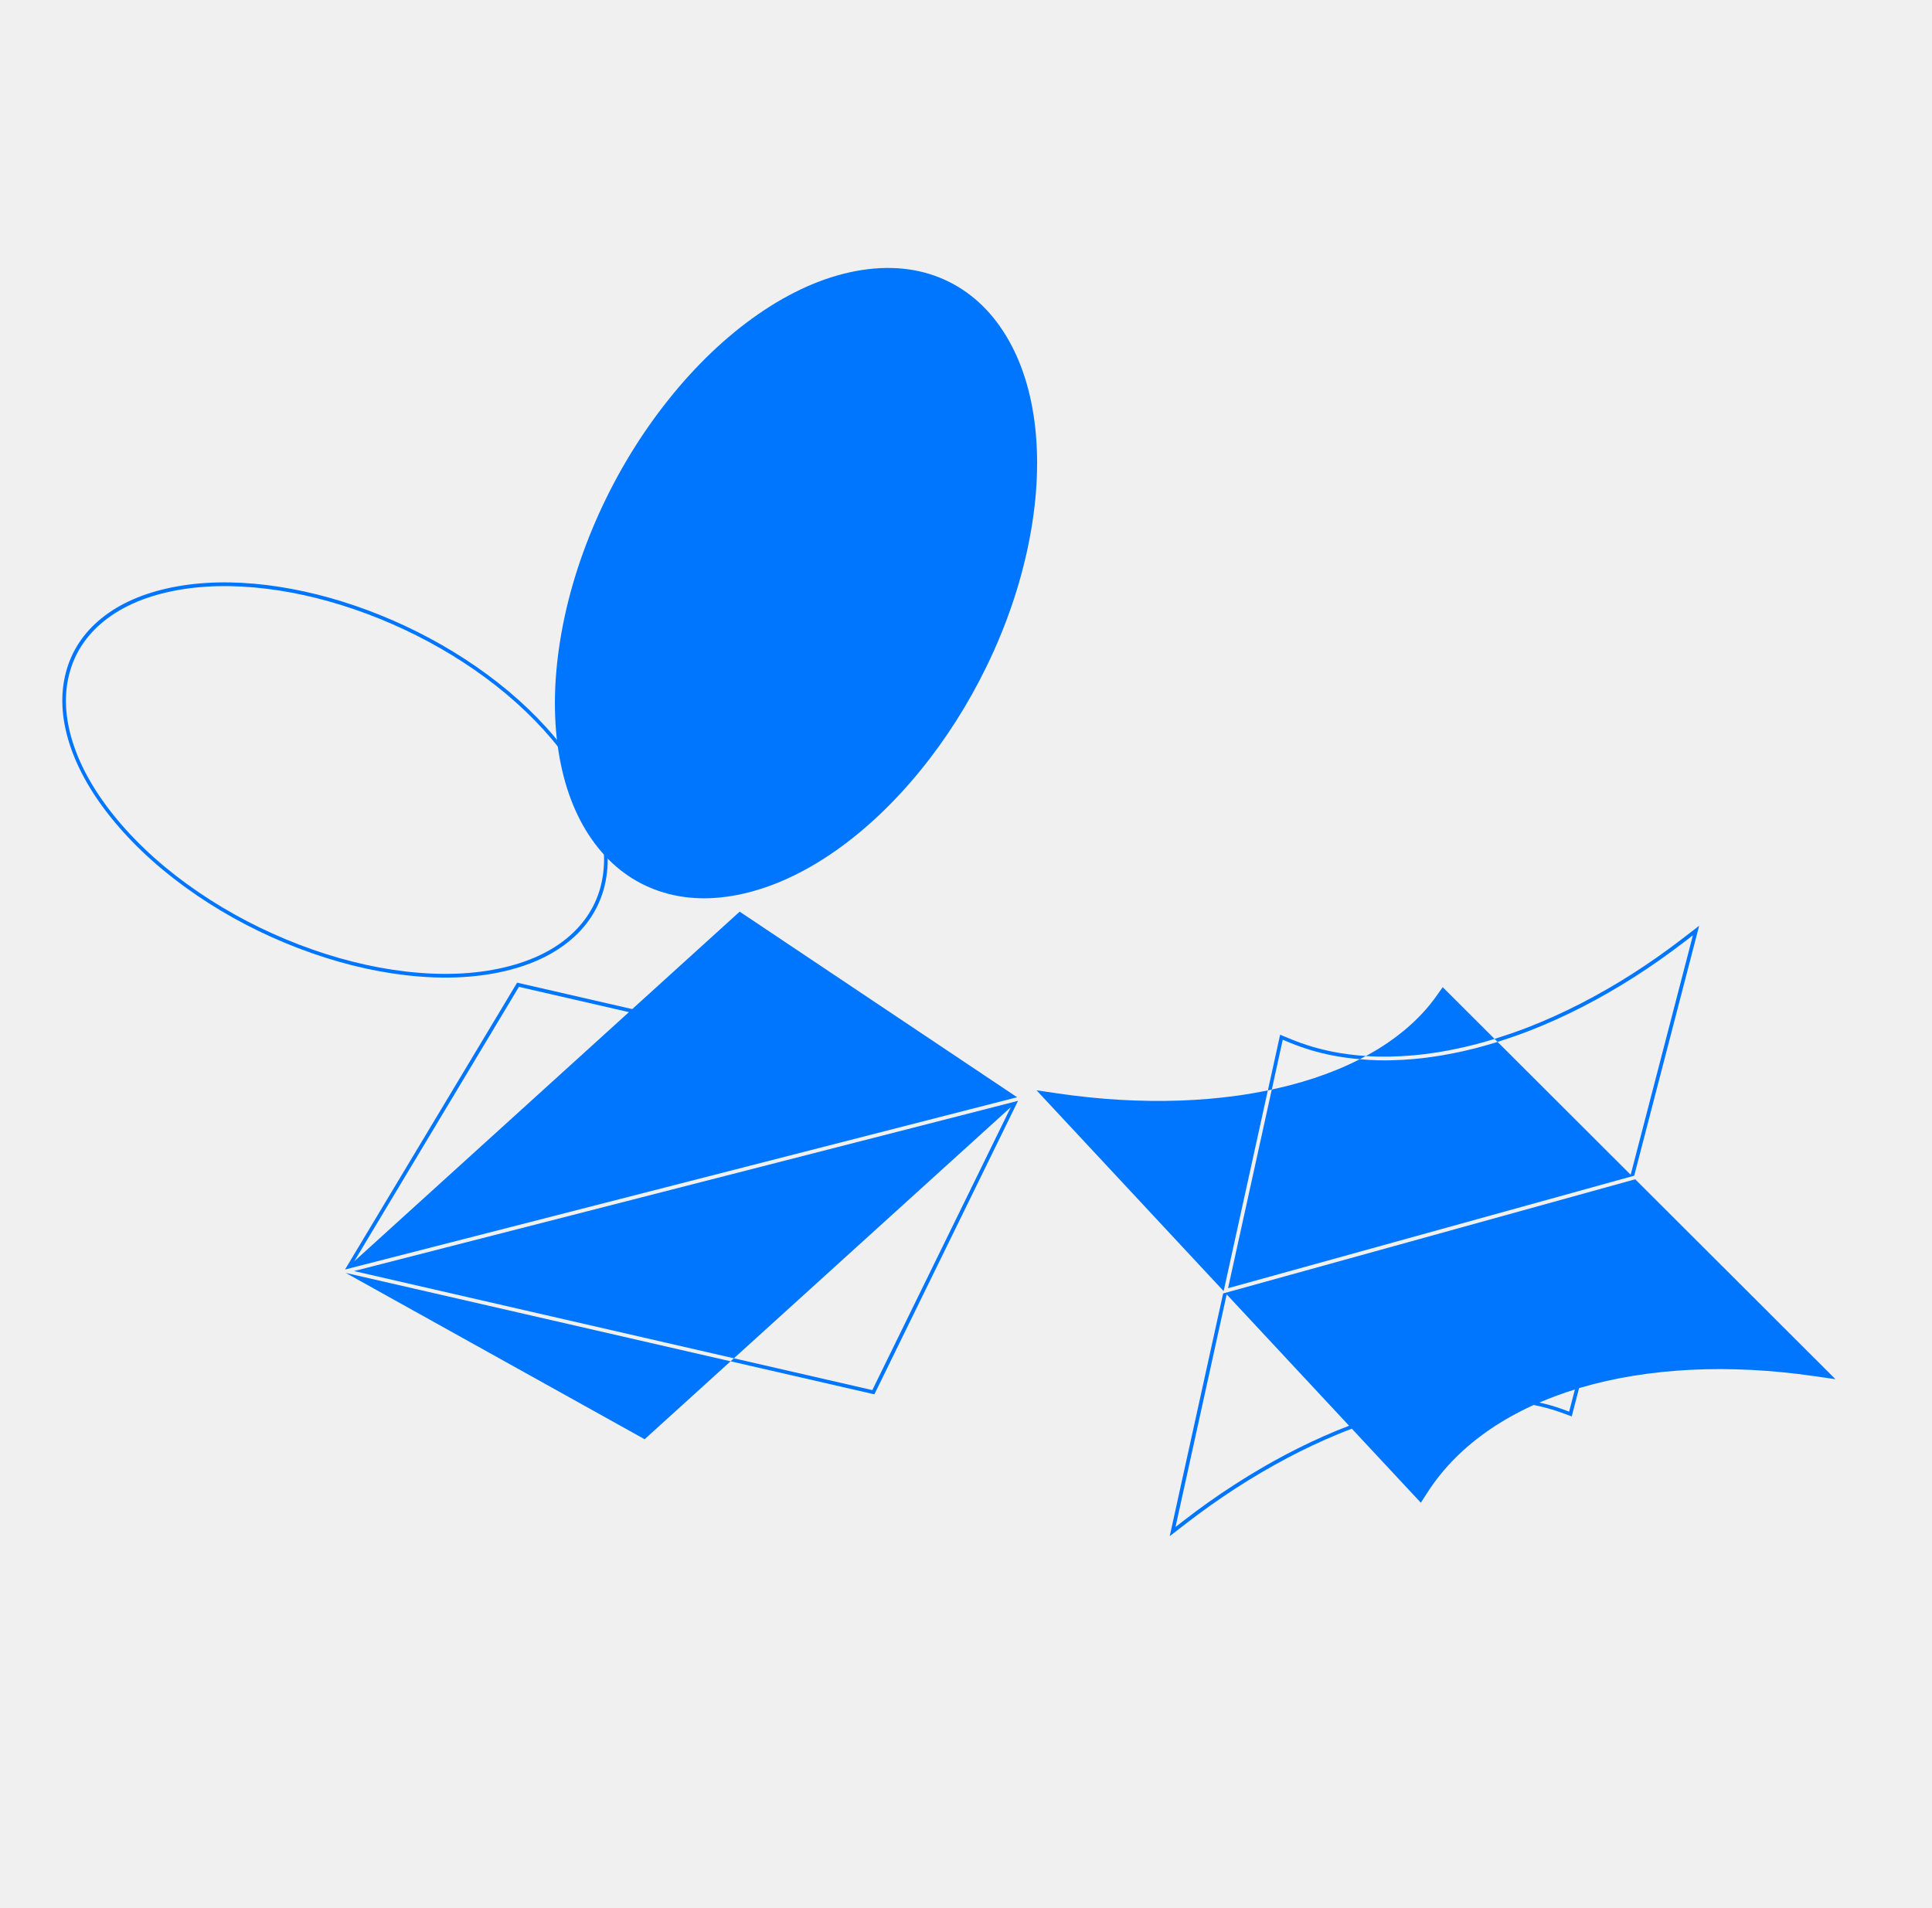
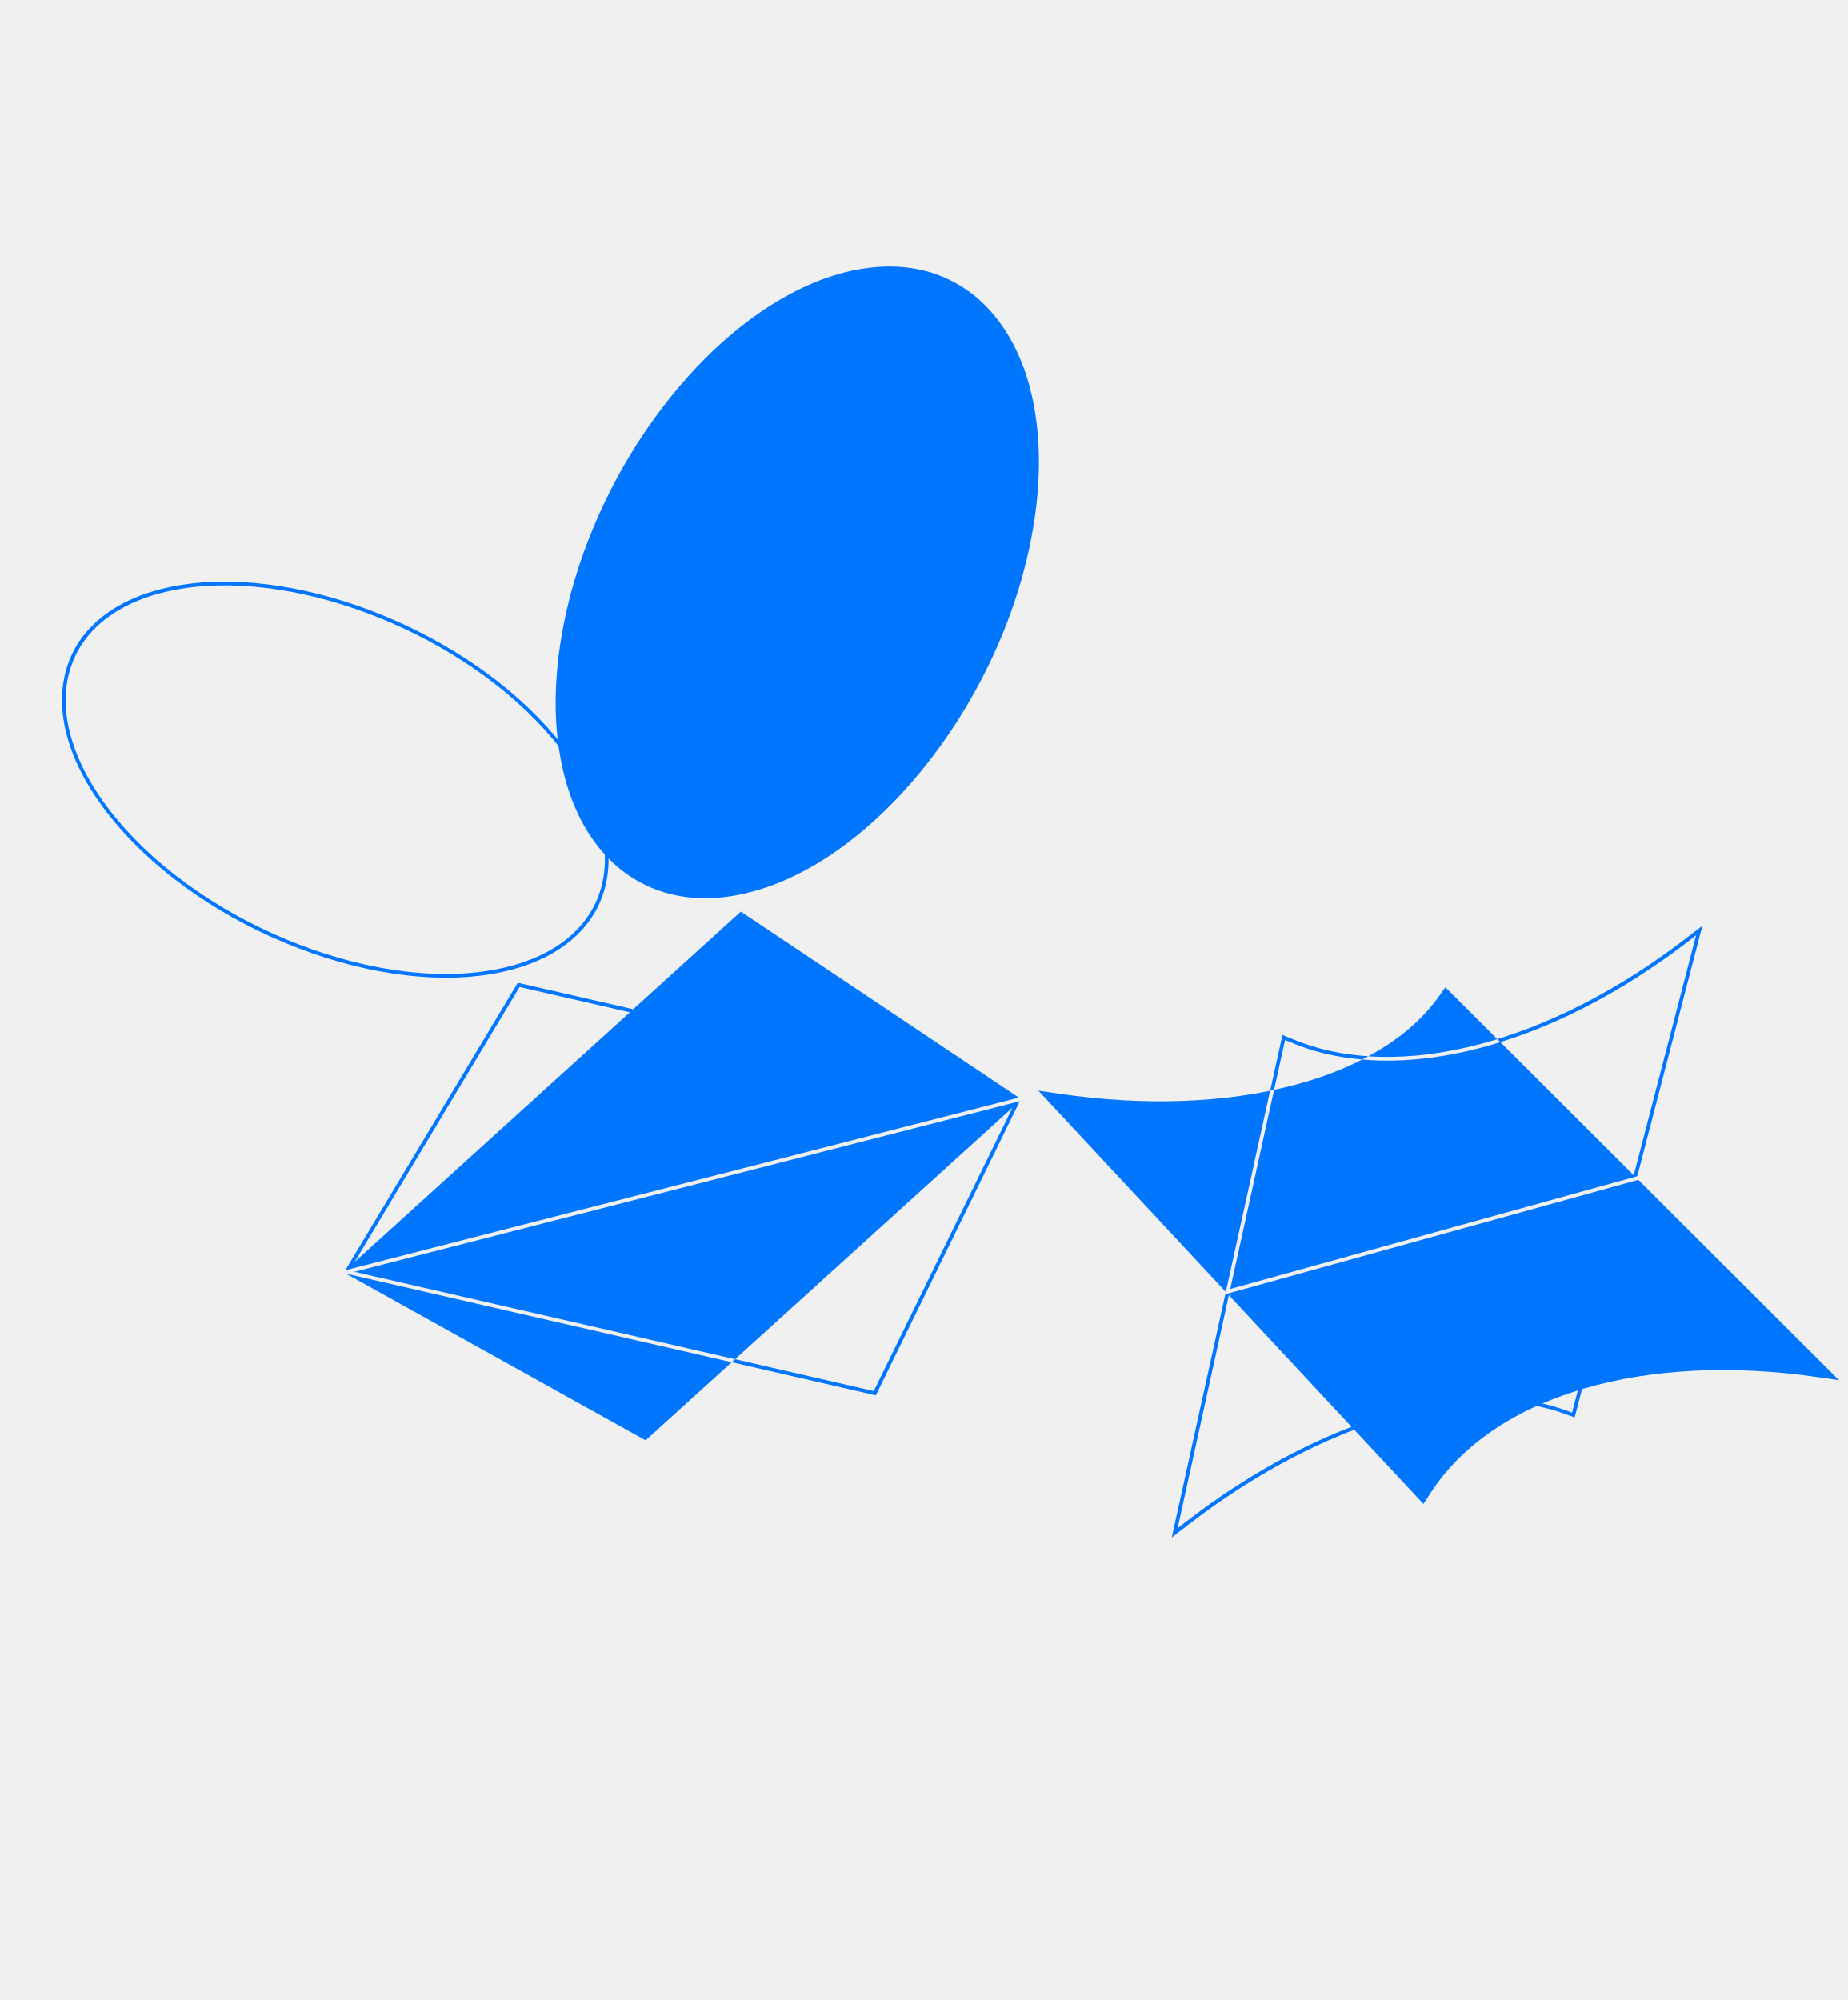
- <svg xmlns="http://www.w3.org/2000/svg" width="707" height="698" viewBox="0 0 707 698" fill="none">
+ <svg xmlns="http://www.w3.org/2000/svg" width="606" height="656" viewBox="0 0 606 656" fill="none">
  <g clip-path="url(#clip0)">
-     <path d="M201.982 348.78C197.029 351.64 191.276 353.844 184.786 355.372C173.951 357.915 161.72 358.431 148.426 356.87C135.58 355.381 122.344 352.041 109.086 346.966C95.883 341.907 83.377 335.392 71.941 327.597C60.182 319.581 50.114 310.603 42.01 300.901C33.983 291.281 28.373 281.539 25.349 271.94C22.451 262.741 22.025 254.066 24.091 246.154C26.128 238.323 30.503 231.643 37.095 226.295C43.82 220.839 52.572 217.013 63.134 214.912C73.585 212.827 85.239 212.566 97.759 214.117C109.826 215.615 122.247 218.718 134.661 223.351C147.119 228.007 159.011 233.98 170.017 241.11C181.49 248.552 191.521 256.969 199.83 266.112C208.248 275.365 214.43 284.871 218.212 294.347C221.921 303.644 223.167 312.538 221.923 320.777C220.659 329.138 216.887 336.367 210.74 342.276C208.17 344.719 205.249 346.893 201.982 348.78ZM43.931 223.277C41.783 224.517 39.786 225.89 37.935 227.384C31.56 232.559 27.338 239.009 25.369 246.565C23.366 254.22 23.784 262.648 26.61 271.59C29.579 281.015 35.093 290.592 43.002 300.061C51.015 309.658 60.988 318.549 72.641 326.485C83.995 334.217 96.397 340.682 109.503 345.703C122.652 350.746 135.772 354.043 148.523 355.524C161.679 357.054 173.758 356.563 184.441 354.045C195.009 351.563 203.536 347.269 209.794 341.264C215.745 335.563 219.377 328.588 220.598 320.52C221.809 312.536 220.582 303.882 216.972 294.811C213.256 285.502 207.163 276.149 198.872 267.011C190.647 257.961 180.711 249.631 169.331 242.245C158.417 235.172 146.612 229.244 134.251 224.626C121.928 220.02 109.615 216.948 97.65 215.47C85.262 213.937 73.744 214.199 63.426 216.254C55.969 217.727 49.449 220.091 43.931 223.277Z" fill="#0076FE" />
-     <path d="M345.757 102.403C336.194 98.059 325.327 96.969 313.478 99.138C301.576 101.321 289.44 106.675 277.37 115.044C265.721 123.123 254.702 133.623 244.625 146.253C234.592 158.828 226.049 172.807 219.255 187.807C212.274 203.213 207.455 218.944 204.955 234.564C202.488 250.007 202.428 264.423 204.79 277.393C207.043 289.781 211.379 300.321 217.702 308.739C223.94 317.064 231.811 322.889 241.09 326.059C250.556 329.295 261.102 329.594 272.419 326.947C280.552 325.052 288.768 321.709 296.955 316.982C300.053 315.193 303.142 313.205 306.217 311.037C317.013 303.387 327.287 293.632 336.725 282.063C346.201 270.456 354.406 257.536 361.139 243.658C368.167 229.169 373.277 214.229 376.351 199.238C379.457 184.039 380.286 169.651 378.827 156.443C377.386 143.476 373.807 132.184 368.173 122.896C362.433 113.45 354.893 106.553 345.757 102.403Z" fill="#0076FE" />
-     <path d="M559.898 377.127C566.25 374.655 572.692 371.738 579.055 368.474C585.406 365.216 591.779 361.553 598.015 357.574C604.263 353.589 610.504 349.2 616.558 344.54L619.501 342.274L596.732 429.906L548.017 381.28C545.578 382.043 543.153 382.751 540.756 383.379C534.43 385.034 528.147 386.269 522.066 387.043C515.984 387.816 509.992 388.145 504.278 388.014C502.018 387.965 499.804 387.812 497.598 387.622C494.968 388.967 492.231 390.233 489.392 391.4C484.024 393.618 478.214 395.541 472.117 397.125C469.929 397.696 467.678 398.21 465.401 398.706L449.396 471.418L598.027 430.244L621.795 338.779L615.73 343.445C609.698 348.092 603.485 352.45 597.271 356.415C591.079 360.367 584.729 364.018 578.412 367.256C572.095 370.494 565.686 373.392 559.374 375.856C555.212 377.472 551.047 378.902 546.911 380.172L548.011 381.268C551.961 380.041 555.936 378.675 559.898 377.127Z" fill="#0076FE" />
-     <path d="M447.595 473.339L428.047 562.163L433.988 557.569C439.963 552.954 446.122 548.58 452.304 544.586C458.453 540.612 464.746 536.915 471.016 533.594C477.263 530.287 483.59 527.326 489.799 524.764C491.43 524.09 493.064 523.446 494.699 522.832L519.943 549.921L522.54 545.905C525.373 541.515 528.761 537.356 532.582 533.53C536.365 529.741 540.669 526.202 545.365 523.002C550.035 519.835 555.191 516.936 560.683 514.41C560.871 514.318 561.072 514.249 561.26 514.156C564.798 514.851 568.188 515.789 571.36 516.947L575.163 518.339L577.845 507.995C578.002 507.952 578.162 507.891 578.318 507.848C584.502 506.024 591.078 504.54 597.85 503.447C604.57 502.368 611.622 501.632 618.805 501.277C625.958 500.923 633.4 500.938 640.905 501.325C648.422 501.705 656.164 502.475 663.915 503.601L671.678 504.721L598.394 431.558L447.595 473.339ZM489.254 523.505C482.992 526.082 476.638 529.074 470.362 532.383C467.729 533.777 465.101 535.231 462.478 536.746C458.814 538.861 455.16 541.097 451.56 543.427C445.344 547.441 439.162 551.828 433.16 556.473L430.174 558.795L448.898 473.688L493.683 521.751C492.204 522.322 490.731 522.904 489.254 523.505ZM574.214 516.59L571.747 515.685C569.074 514.711 566.261 513.912 563.334 513.257C567.467 511.485 571.802 509.879 576.318 508.483L574.214 516.59Z" fill="#0076FE" />
-     <path d="M521.85 385.704C527.873 384.933 534.103 383.712 540.378 382.072C542.537 381.502 544.732 380.864 546.917 380.184L527.952 361.255L525.554 364.622C522.96 368.275 519.833 371.764 516.266 374.988C512.688 378.218 508.616 381.245 504.162 383.974C502.757 384.832 501.296 385.644 499.806 386.458C501.278 386.552 502.754 386.628 504.25 386.661C509.899 386.783 515.832 386.457 521.85 385.704Z" fill="#0076FE" />
-     <path d="M469.409 380.5L472.275 381.678C477.073 383.643 482.229 385.183 487.601 386.235C490.832 386.871 494.179 387.315 497.61 387.616C498.354 387.233 499.091 386.839 499.828 386.445C495.692 386.174 491.672 385.662 487.811 384.902C482.523 383.864 477.458 382.351 472.739 380.419L468.453 378.661L463.973 399.027C464.455 398.922 464.937 398.816 465.408 398.718L469.409 380.5Z" fill="#0076FE" />
-     <path d="M447.784 472.491L463.955 399.022C460.316 399.769 456.582 400.431 452.784 400.955C446.071 401.889 439.049 402.497 431.912 402.747C424.734 403.005 417.303 402.905 409.836 402.481C402.333 402.045 394.618 401.244 386.926 400.115L379.317 399.001L447.784 472.491Z" fill="#0076FE" />
-     <path d="M235.903 526.691L267.349 498.167L126.523 465.824L235.903 526.691Z" fill="#0076FE" />
-     <path d="M129.553 465.145L268.569 497.069L369.906 405.158L319.22 508.703L268.569 497.069L267.349 498.167L319.478 510.143L319.977 510.249L372.539 402.851L129.553 465.145Z" fill="#0076FE" />
-     <path d="M372.201 401.536L270.676 333.617L231.365 369.279L189.232 359.603L126.256 464.579L372.201 401.536ZM230.151 370.389L129.632 461.575L189.894 361.14L230.151 370.389Z" fill="#0076FE" />
+     <path d="M181.283 312.626C176.834 315.194 171.667 317.174 165.837 318.547C156.105 320.831 145.118 321.294 133.177 319.892C121.639 318.555 109.749 315.554 97.841 310.996C85.981 306.452 74.748 300.599 64.476 293.598C53.913 286.397 44.87 278.334 37.59 269.619C30.38 260.977 25.341 252.226 22.625 243.605C20.021 235.342 19.639 227.549 21.495 220.443C23.325 213.408 27.255 207.408 33.175 202.605C39.216 197.704 47.078 194.267 56.565 192.38C65.952 190.507 76.42 190.272 87.666 191.666C98.505 193.011 109.662 195.799 120.813 199.96C132.003 204.142 142.685 209.508 152.571 215.912C162.877 222.597 171.887 230.157 179.351 238.37C186.912 246.681 192.465 255.22 195.862 263.731C199.194 272.082 200.313 280.072 199.195 287.472C198.06 294.982 194.672 301.475 189.15 306.783C186.842 308.978 184.218 310.931 181.283 312.626ZM39.316 199.893C37.386 201.008 35.593 202.241 33.93 203.583C28.204 208.231 24.412 214.024 22.642 220.812C20.843 227.688 21.219 235.258 23.757 243.29C26.424 251.757 31.377 260.359 38.481 268.864C45.679 277.485 54.637 285.471 65.105 292.599C75.303 299.544 86.443 305.352 98.215 309.861C110.026 314.391 121.811 317.353 133.264 318.683C145.082 320.058 155.932 319.616 165.528 317.355C175.02 315.125 182.68 311.268 188.301 305.875C193.646 300.753 196.908 294.489 198.005 287.241C199.092 280.07 197.99 272.297 194.748 264.148C191.41 255.786 185.937 247.386 178.49 239.178C171.102 231.048 162.177 223.566 151.955 216.932C142.152 210.579 131.548 205.253 120.445 201.106C109.375 196.968 98.316 194.209 87.569 192.881C76.441 191.504 66.095 191.739 56.827 193.585C50.129 194.908 44.273 197.032 39.316 199.893Z" fill="#0076FE" />
+     <path d="M310.429 91.32C301.839 87.418 292.078 86.439 281.434 88.387C270.743 90.348 259.842 95.157 249.001 102.674C238.537 109.931 228.639 119.363 219.588 130.708C210.576 142.003 202.902 154.56 196.799 168.033C190.529 181.871 186.201 196.002 183.955 210.032C181.739 223.904 181.685 236.853 183.807 248.503C185.83 259.63 189.725 269.098 195.404 276.659C201.008 284.137 208.078 289.369 216.412 292.217C224.916 295.123 234.388 295.392 244.554 293.014C251.859 291.312 259.239 288.309 266.593 284.063C269.376 282.456 272.15 280.671 274.912 278.723C284.61 271.852 293.838 263.089 302.316 252.697C310.827 242.271 318.198 230.667 324.245 218.201C330.558 205.186 335.148 191.767 337.909 178.3C340.699 164.648 341.444 151.725 340.133 139.861C338.839 128.213 335.624 118.07 330.564 109.728C325.408 101.243 318.635 95.048 310.429 91.32Z" fill="#0076FE" />
+     <path d="M502.777 338.088C508.483 335.868 514.27 333.248 519.985 330.315C525.689 327.389 531.414 324.098 537.016 320.525C542.628 316.946 548.233 313.003 553.671 308.817L556.315 306.782L535.863 385.496L492.106 341.818C489.915 342.504 487.736 343.14 485.584 343.704C479.901 345.19 474.258 346.3 468.795 346.995C463.332 347.69 457.95 347.984 452.817 347.867C450.787 347.823 448.798 347.685 446.817 347.515C444.455 348.723 441.996 349.86 439.446 350.909C434.624 352.901 429.405 354.628 423.929 356.051C421.964 356.564 419.941 357.025 417.897 357.471L403.52 422.784L537.027 385.799L558.376 303.642L552.927 307.833C547.51 312.007 541.929 315.922 536.347 319.484C530.786 323.034 525.081 326.313 519.407 329.221C513.733 332.13 507.977 334.733 502.307 336.946C498.568 338.398 494.827 339.682 491.112 340.823L492.1 341.808C495.648 340.706 499.219 339.478 502.777 338.088Z" fill="#0076FE" />
+     <path d="M401.903 424.509L384.344 504.294L389.68 500.167C395.047 496.023 400.58 492.094 406.133 488.506C411.655 484.936 417.309 481.616 422.94 478.633C428.551 475.662 434.234 473.003 439.812 470.701C441.277 470.095 442.744 469.517 444.213 468.965L466.889 493.298L469.221 489.69C471.766 485.748 474.809 482.012 478.241 478.575C481.639 475.171 485.505 471.992 489.724 469.119C493.918 466.273 498.55 463.67 503.483 461.401C503.651 461.318 503.832 461.256 504.001 461.173C507.178 461.797 510.224 462.639 513.073 463.68L516.489 464.93L518.899 455.638C519.039 455.6 519.183 455.545 519.323 455.506C524.878 453.868 530.785 452.535 536.867 451.553C542.903 450.584 549.238 449.923 555.69 449.604C562.116 449.286 568.8 449.299 575.541 449.647C582.293 449.989 589.247 450.68 596.21 451.692L603.182 452.697L537.356 386.98L401.903 424.509ZM439.322 469.571C433.697 471.885 427.99 474.573 422.353 477.545C419.988 478.797 417.627 480.103 415.271 481.464C411.98 483.364 408.697 485.372 405.464 487.465C399.88 491.07 394.328 495.011 388.936 499.184L386.254 501.269L403.073 424.823L443.301 467.994C441.972 468.507 440.649 469.031 439.322 469.571ZM515.637 463.359L513.421 462.546C511.02 461.671 508.493 460.954 505.864 460.365C509.577 458.773 513.47 457.331 517.527 456.077L515.637 463.359Z" fill="#0076FE" />
+     <path d="M468.602 345.792C474.012 345.1 479.608 344.003 485.244 342.529C487.183 342.017 489.155 341.445 491.118 340.834L474.083 323.831L471.929 326.855C469.598 330.137 466.789 333.271 463.586 336.166C460.372 339.067 456.715 341.787 452.713 344.238C451.452 345.009 450.139 345.738 448.801 346.469C450.122 346.554 451.448 346.622 452.793 346.652C457.866 346.761 463.196 346.468 468.602 345.792Z" fill="#0076FE" />
+     <path d="M421.497 341.118L424.072 342.175C428.382 343.941 433.013 345.324 437.838 346.269C440.741 346.84 443.747 347.239 446.828 347.509C447.497 347.165 448.159 346.811 448.821 346.457C445.106 346.214 441.495 345.754 438.027 345.072C433.277 344.139 428.727 342.78 424.489 341.044L420.638 339.466L416.615 357.759C417.048 357.665 417.481 357.57 417.903 357.481L421.497 341.118Z" fill="#0076FE" />
+     <path d="M402.073 423.747L416.598 357.754C413.33 358.426 409.975 359.02 406.564 359.491C400.534 360.33 394.227 360.876 387.816 361.101C381.368 361.333 374.694 361.243 367.987 360.861C361.247 360.47 354.317 359.751 347.408 358.737L340.573 357.736L402.073 423.747Z" fill="#0076FE" />
+     <path d="M211.753 472.432L239.999 446.811L113.504 417.76L211.753 472.432Z" fill="#0076FE" />
+     <path d="M116.226 417.149L241.095 445.825L332.12 363.267L286.591 456.275L241.095 445.825L239.999 446.811L286.823 457.568L287.271 457.663L334.485 361.195L116.226 417.149Z" fill="#0076FE" />
+     <path d="M334.182 360.013L242.988 299.006L207.677 331.038L169.832 322.346L113.264 416.64L334.182 360.013ZM206.587 332.035L116.297 413.942L170.426 323.728L206.587 332.035Z" fill="#0076FE" />
  </g>
  <defs>
    <clipPath id="clip0">
-       <rect width="492.441" height="558.987" fill="white" transform="translate(0.160889 246.958) rotate(-30)" />
+       <rect width="442.33" height="502.104" fill="white" transform="translate(0 221.165) rotate(-30)" />
    </clipPath>
  </defs>
</svg>
